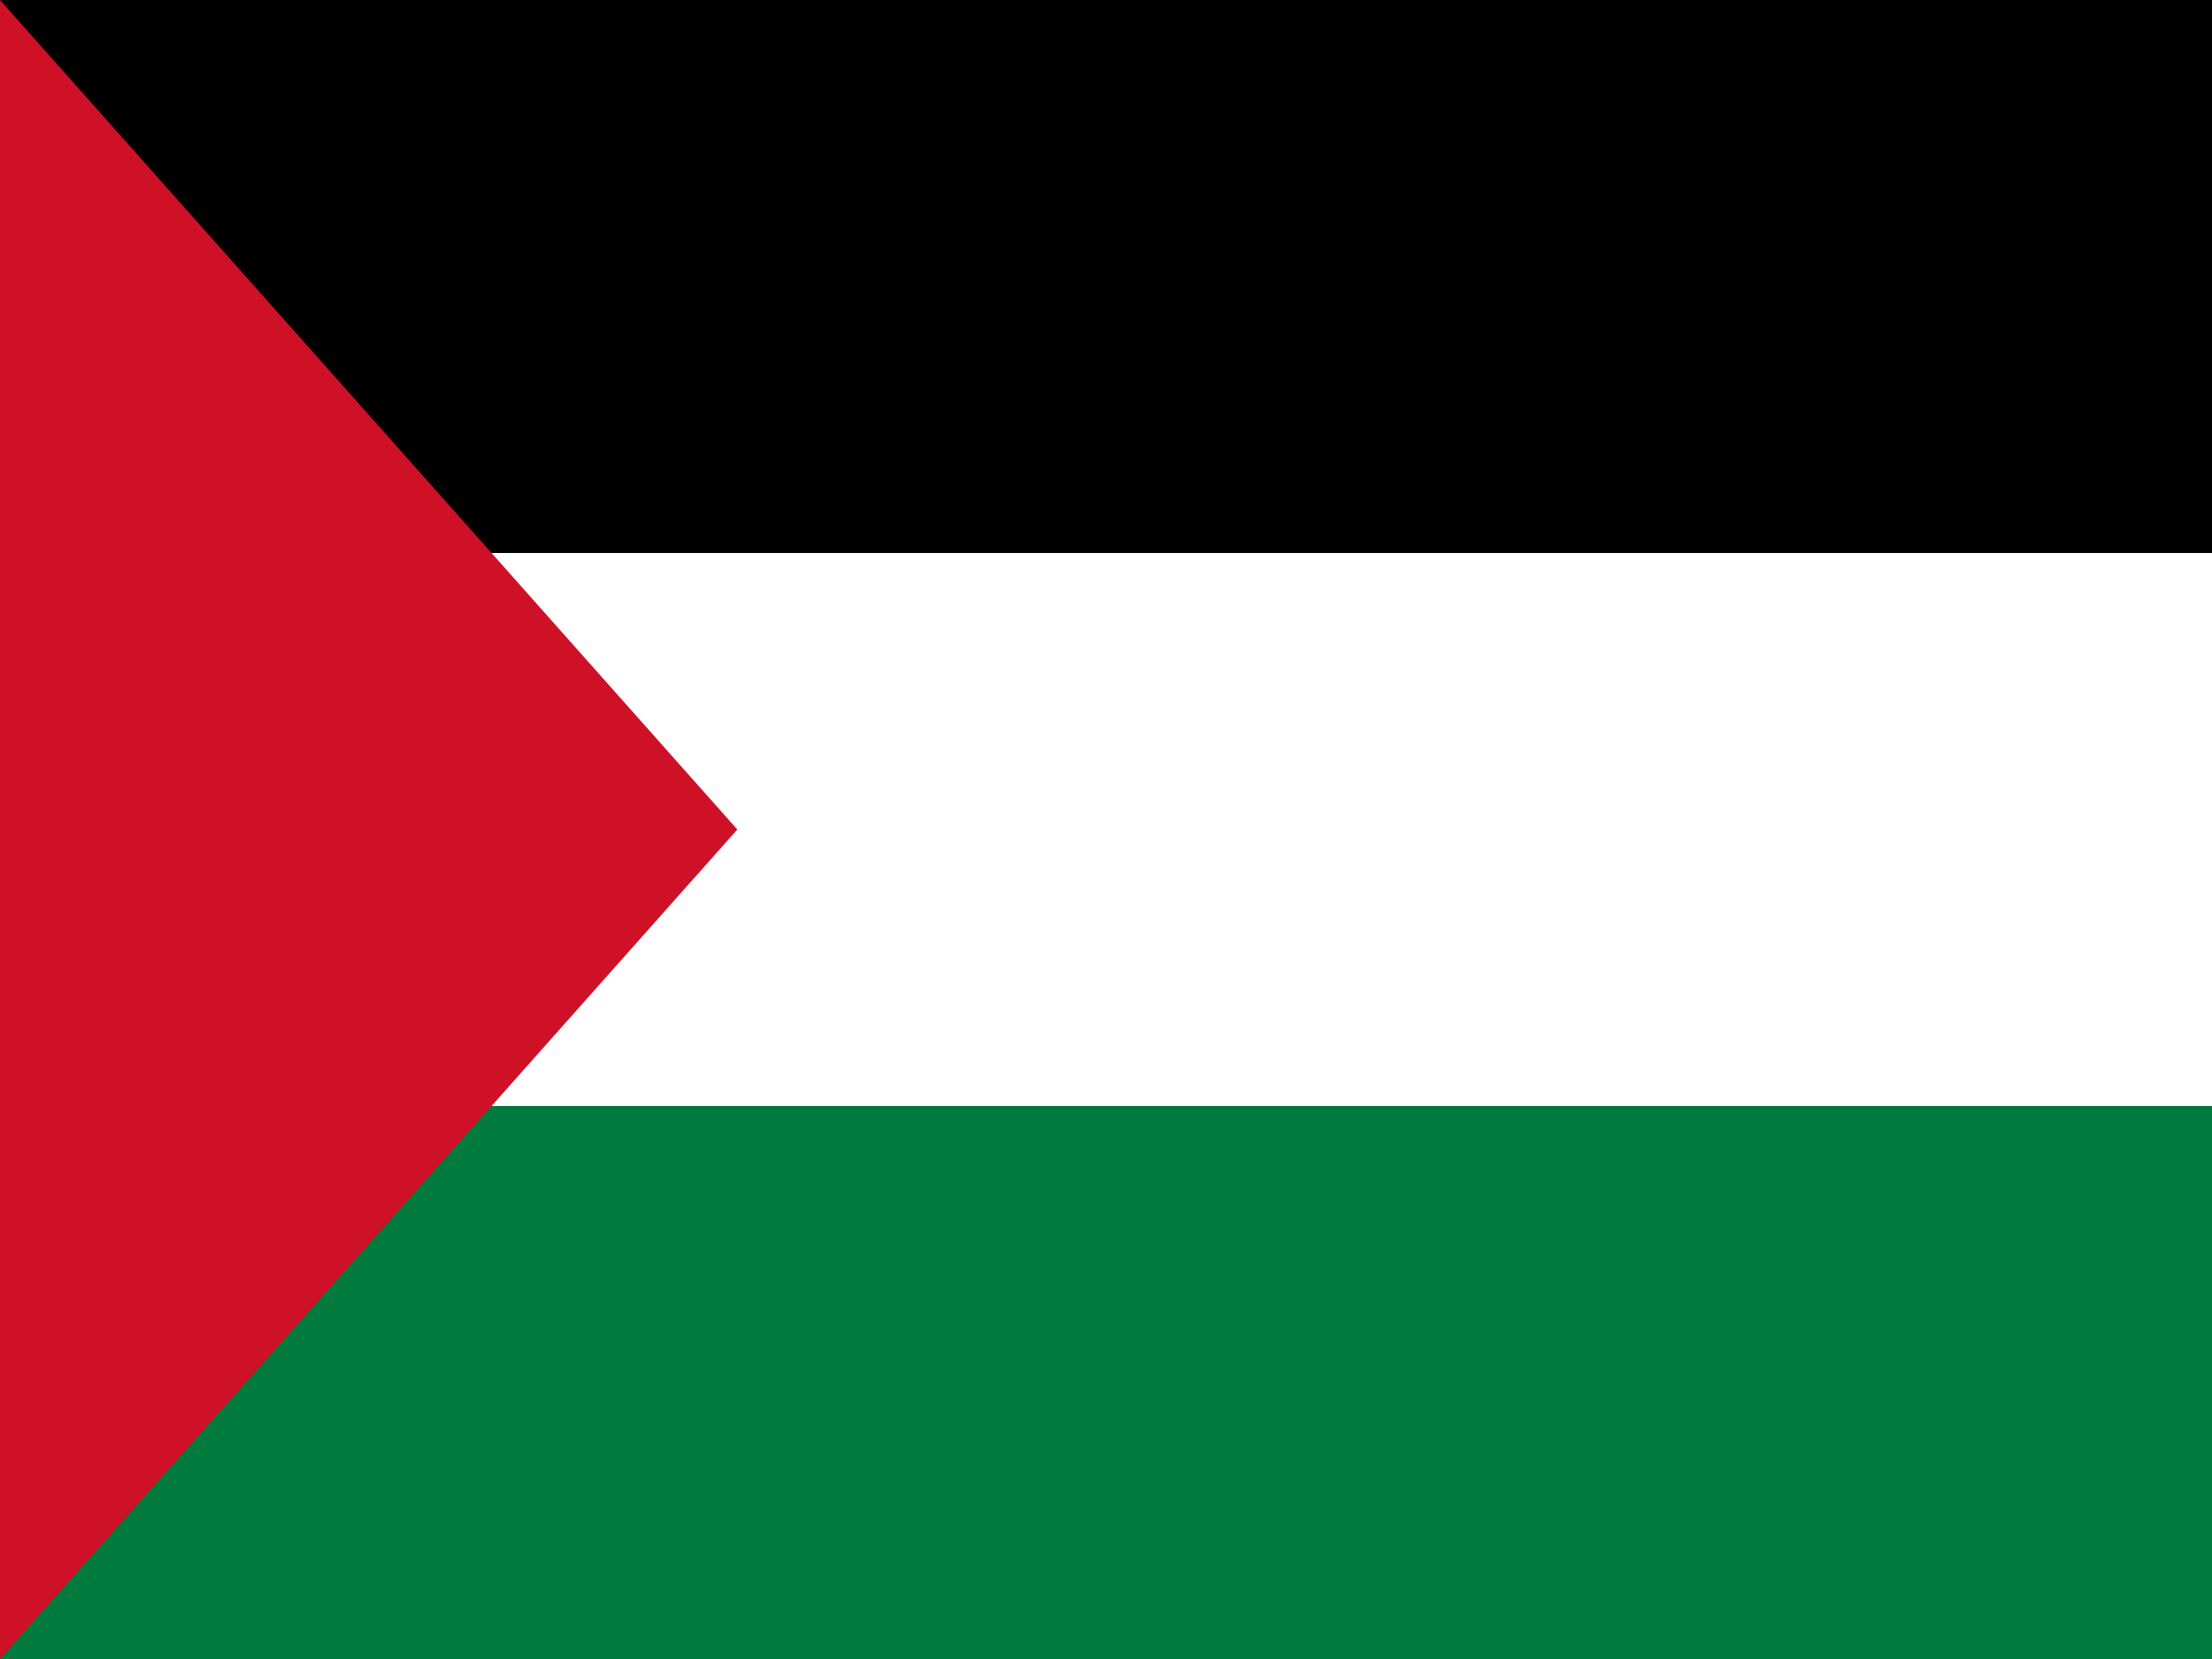
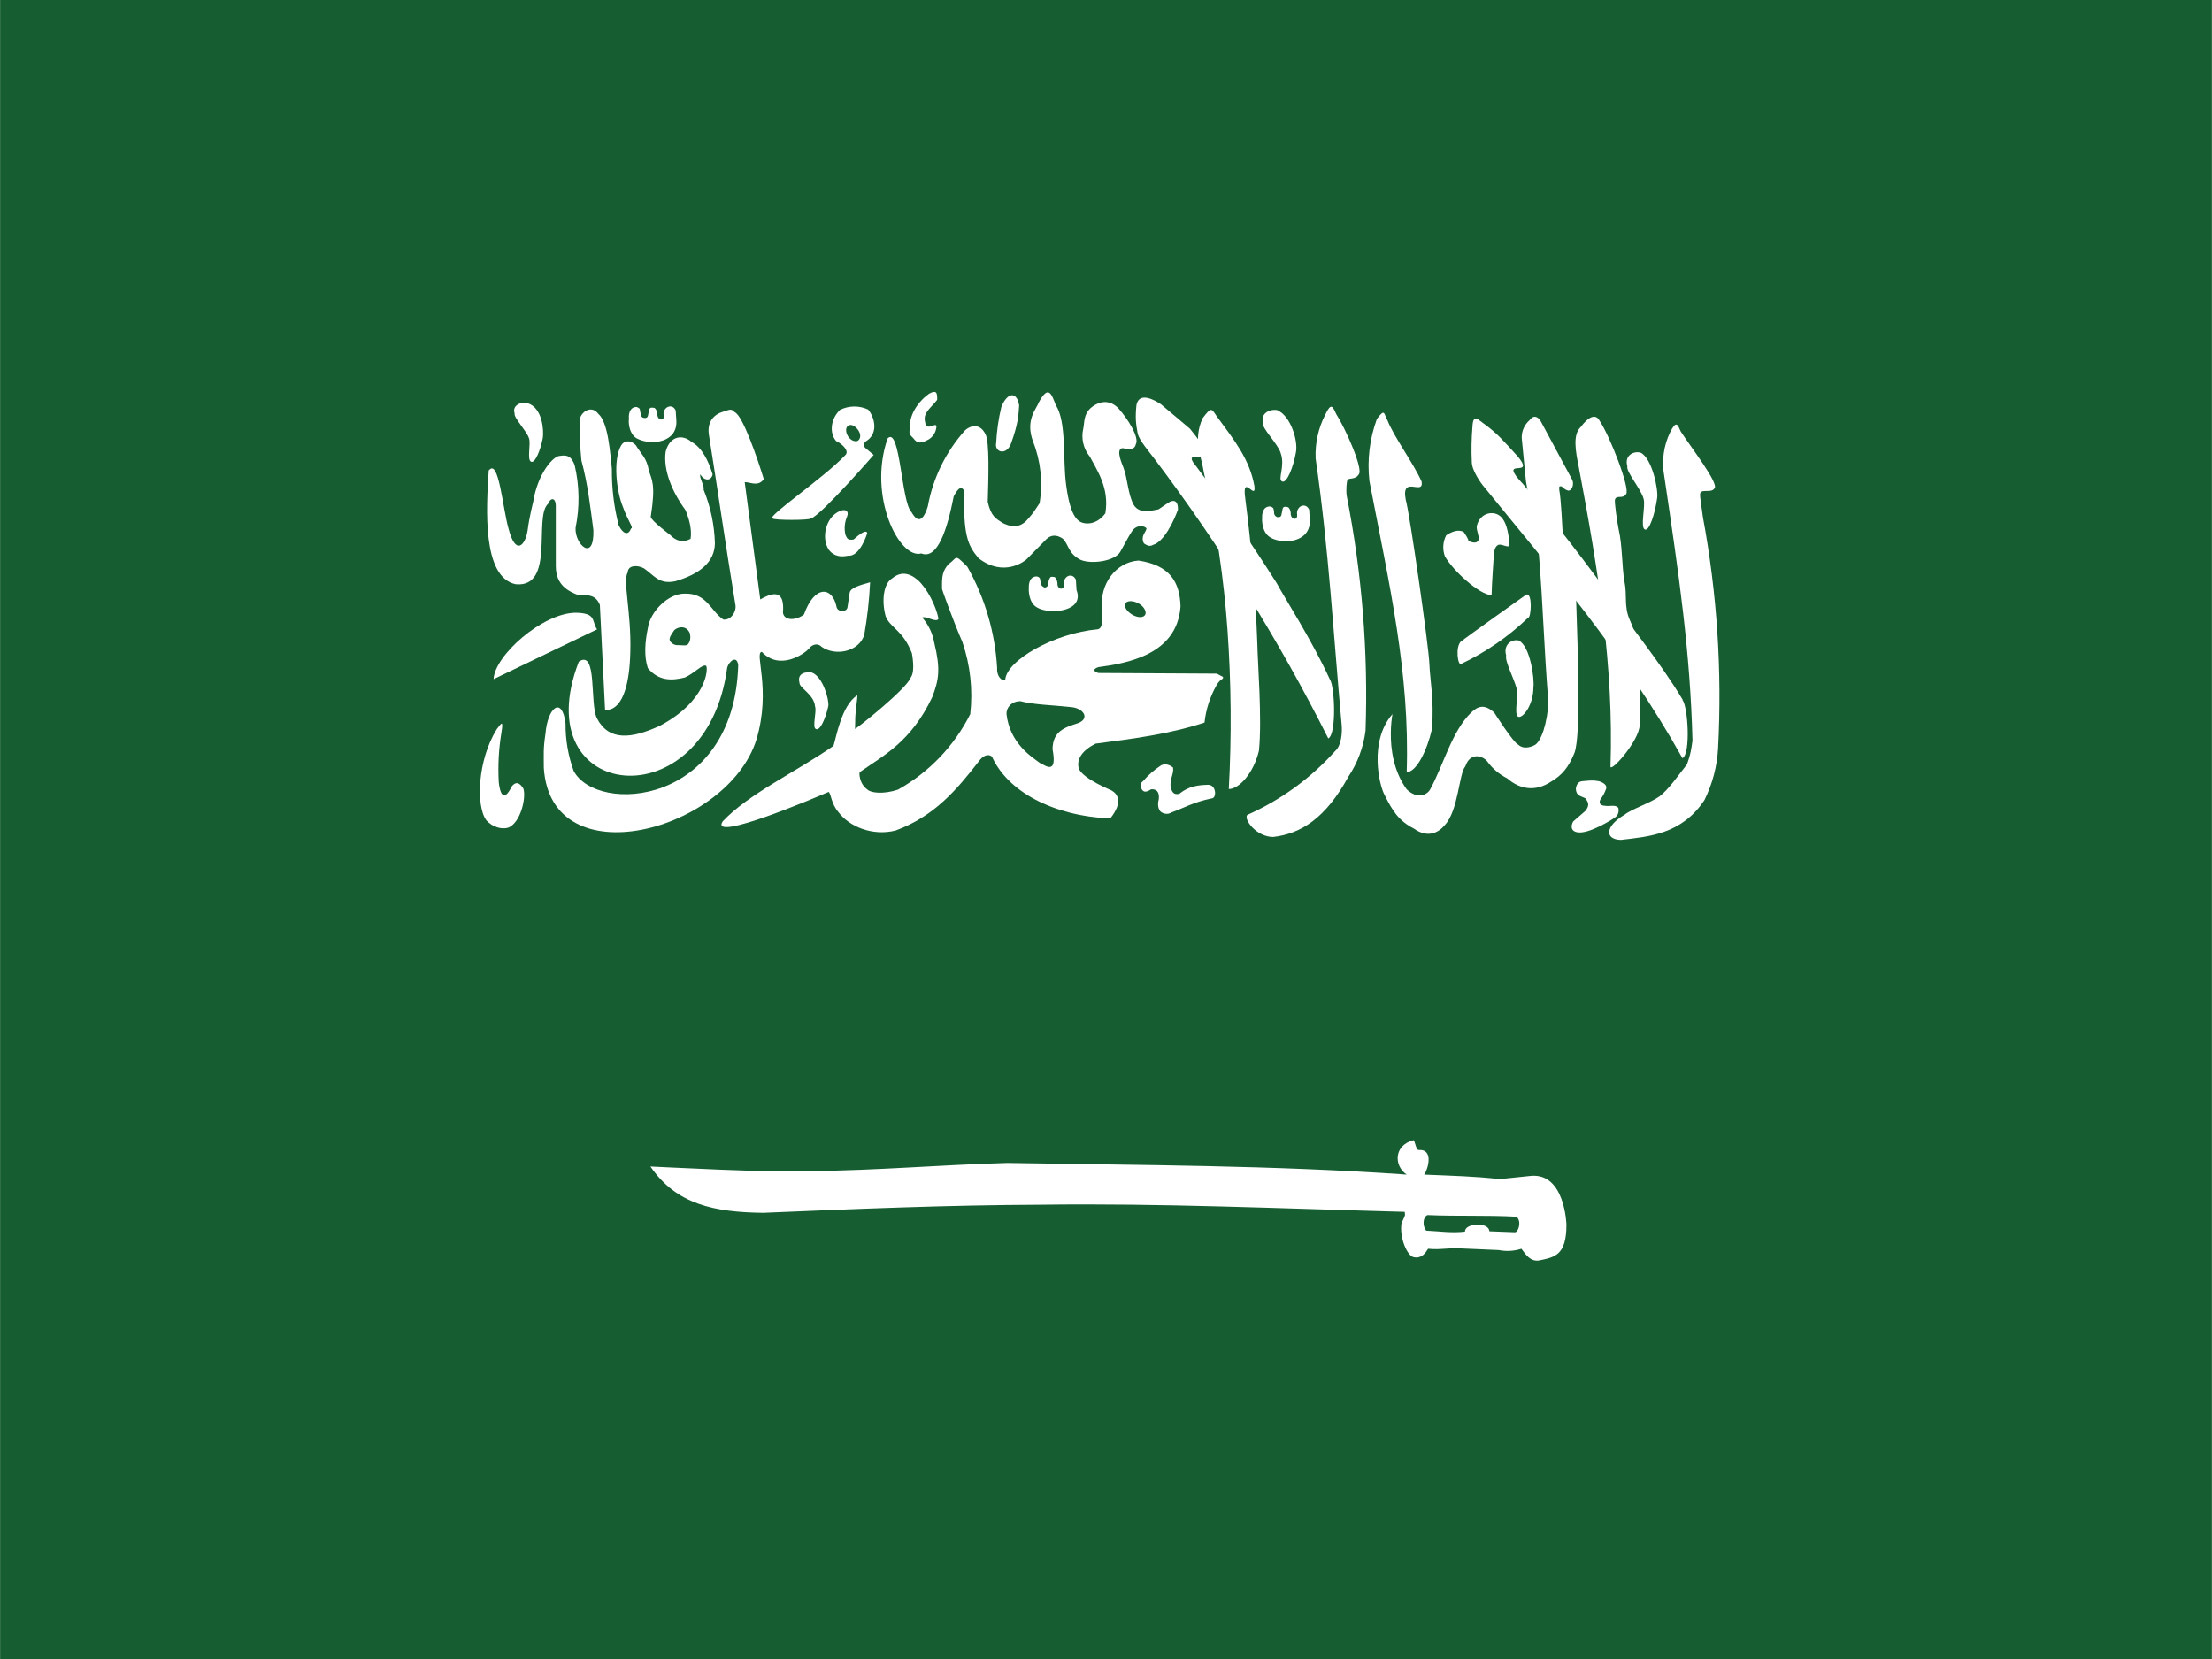
- <svg xmlns="http://www.w3.org/2000/svg" viewBox="0 0 640 480">
-   <path fill="#000" d="M0 0h640v160H0z" />
-   <path fill="#FFF" d="M0 160h640v160H0z" />
-   <path fill="#007a3d" d="M0 320h640v160H0z" />
-   <path fill="#ce1126" d="M0 0l213.33 240L0 480z" />
+ <svg xmlns="http://www.w3.org/2000/svg" id="flag-icons-sa" viewBox="0 0 640 480">
+   <defs>
+     <clipPath id="sa-a">
+       <path fill-opacity=".7" d="M-85.3 0h682.6v512H-85.3z" />
+     </clipPath>
+   </defs>
+   <g fill-rule="evenodd" clip-path="url(#sa-a)" transform="translate(80)scale(.9375)">
+     <path fill="#165d31" d="M-128 0h768v512h-768z" />
+     <path fill="#fff" d="M65.5 145.1c-.8 12-2 33 8.3 35.2 12.3 1.2 5.5-20.8 10-24.8.8-2 2.3-2 2.4.5v18.7c0 6 4 7.8 7 9 3.2-.2 5.4 0 6.6 3l1.6 32.3s7.4 2.2 7.8-18.1c.3-12-2.4-21.9-.8-24.2 0-2.3 3-2.4 5-1.3 3.2 2.2 4.6 5 9.6 4 7.6-2.2 12.2-5.9 12.3-11.7a47 47 0 0 0-3.5-16.6c.4-1-1.4-3.7-1-4.7 1.3 2.2 3.4 2 3.8 0-1.3-4.2-3.3-8.3-6.5-10-2.7-2.4-6.7-2-8 3-.8 5.7 2 12.4 6.1 18 .9 2.1 2.1 5.7 1.6 8.9q-3.4 1.8-6.3-1.2s-6-4.5-6-5.6c1.6-10.2.3-11.4-.6-14.3-.6-3.9-2.5-5.2-4-7.8-1.5-1.6-3.5-1.6-4.5 0-2.7 4.6-1.4 14.5.5 19 1.4 4.1 3.5 6.7 2.5 6.7-.8 2.3-2.5 1.7-3.8-1a67 67 0 0 1-2.1-17.4c-.5-4.6-1.1-14.4-4.2-17-1.8-2.4-4.5-1.2-5.5 1a82 82 0 0 0 .3 13.4c2 7.4 2.7 14 3.7 21.5.3 10.1-5.8 4.4-5.5-.7a45 45 0 0 0-.3-19.4c-1-2.6-2.1-3.2-4.6-2.8-1.9 0-6.8 5.3-8.2 14.3 0 0-1.2 4.6-1.7 8.7-.7 4.6-3.7 8-5.9-.6-1.8-6.3-3-21.6-6-18z" />
+     <path fill="#fff" d="m99 194.2-32 15.4c.3-7.3 15.1-20.4 25.3-20.5 6.5.1 4.9 2.5 6.6 5.1z" />
+     <path fill="#fff" d="M93.3 204.2c-16.8 43.5 39.5 49.6 45.8 1.8.6-2 3-3.9 3.4-.7-1.3 43.3-43.6 46.2-50.8 32.6a42 42 0 0 1-2.5-14.6c-1-8.5-5.5-5.2-6.2 3.2-.7 4.7-.5 6-.5 10.5 2.2 34.2 56.7 19.5 65.6-8.7 4.7-15.6-.8-27.1 1.7-27.1 5.4 5.8 13 .8 14.7-1.2.7-1 2.5-1.7 3.7-.4 4.2 3 11.6 1.6 13.2-3.7q1.4-8 1.8-16.2c-3.5 1-6 1.7-6.3 3.2l-.7 4.6c-.3 1.5-3.2 1.5-3.4-.4-1.3-6-6.7-6.7-10 2.5-2.1 1.8-6.1 2.2-6.5-.5.5-6.2-2-7-7-4.1l-4.8-36.2c2 0 4 1.5 5.9-.9-2-6.5-6.5-19.7-9-20.7-1.1-1.4-2.1-.5-3.7-.1-2.6.8-5 3-4.2 7.4 3 18.8 5 33.1 8.1 52 .5 2.1-1.3 5-3.7 4.7-4-2.7-5-8.2-12-8-5 0-10.6 5.5-11.3 10.7-.9 4.2-1.2 8.7 0 12.3 3.5 4.2 7.7 3.8 11.4 2.9 3-1.3 5.5-4.3 6.6-3.6.7.9.1 10.9-14.3 18.5-8.7 4-15.7 4.8-19.4-2.3-2.3-4.5.2-21.4-5.6-17.5" />
+     <path fill="#fff" d="M165 160c3.3-1.2 19.3-19.6 19.3-19.6l-2.4-2q-1.3-1.1 0-2.2c4-2.4 2.7-7.4.7-9.8a10 10 0 0 0-8.7.1c-2.8 2.7-3.4 7-1.2 9.6 2.1 1 4.2 3.2 2.8 4.4-6.6 7-24.5 19.1-22.4 19.5.4.6 11.5.6 11.8 0zm-97 65c-6 9.6-6.5 23.9-3.2 28.2 1.8 2 4.7 2.9 6.8 2.2 3.8-1.6 5.5-9.3 4.6-12q-1.8-3-3.6-.7c-2.6 5.4-3.7 1.7-4-1.3a70 70 0 0 1 .8-15.2c.7-4.2 0-3-1.4-1.2m257.1-15.3c-5.8-12.6-13.9-25-16.4-29.7a558 558 0 0 0-24.8-36c-6.2-7.4 10.2 3.1-2-11.7l-8.9-7.5c-2-1.4-6.8-4-7.6.2-.4 3.8-.2 5.8.4 8.9.5 2 3.5 5.5 5 7.5a565 565 0 0 1 53.8 86.5c2.6-1.3 2-16.1.5-18.2" />
+     <path fill="#fff" d="M299.6 251.5c-1.2 1.3 2.8 6.8 8 6.8 8.6-1 16.2-5.8 23.2-18.6a33 33 0 0 0 5.3-14.2 317 317 0 0 0-5.8-72.4c-.3-2 0-4.4.2-5 .6-.7 2.5 0 3.5-1.7 1.5-1.5-4-14-7-18.7-1-2.2-1.5-3.6-3.3.2a27 27 0 0 0-3 13.6c4.1 28.5 5.4 53.4 8 81.9.3 2.8-.1 6.8-2 8.4a80 80 0 0 1-27.1 19.7m116.5-.1c-6.2 3.6-6.2 7.7-1.2 7.8 8.6-1 18.8-1.7 25.8-12.3a41 41 0 0 0 4.2-16 303 303 0 0 0-4.7-71.4c-.2-2-1.1-6.7-.8-7.3.6-1.4 3.4.1 4.4-1.5 1.4-1.5-7.3-12.7-10.4-17.5-1-2.2-1.4-3.6-3.3.2a22 22 0 0 0-1.8 13.6c4.6 31 8 54.2 8.7 81.6-.4 2.6-.5 4-1.7 7.3-2.7 3.4-5.7 7.8-8.5 9.9-2.8 2-8.8 4-10.7 5.6" />
+     <path fill="#fff" d="M420.7 223.7q.1-10.9-.1-19a34 34 0 0 0-3-13.5c-1.8-4.1-.7-7.4-1.6-11.8-.8-4.4-.6-11-1.8-16.1-.4-2-1.4-8.5-1.1-9.2.5-1.4 2.4 0 3.4-1.6 1.4-1.5-5-18-8.2-22.7-1.1-2.1-3.3-1.4-5.8 2-2.5 2.3-1.6 7.4-.6 12.3 6.1 32.3 10.8 61.6 9.8 92.3-.4 2.6 9-7.8 9-12.7m-45.7-40c-3.9-.2-12-7.7-14.4-12a8 8 0 0 1 .4-6.5c1.5-1 3.7-2 5.4-1 0 0 1.7 2.4 1.4 2.7 2 1 3 .5 3.2-.4.1-1.5-.6-2.4-.6-4 .9-4.6 6-5.3 8-2.4 1.4 1.8 2 5.5 2.1 8 0 1.3-2-.2-3.3 0-1.1.4-1.4 1.8-1.5 3-.2 3.3-.6 8.6-.7 12.5zm-71.8 48c1-9.8-.4-27.3-.5-33.1A477 477 0 0 0 299 154c-1.2-8.4 3.4.9 2.8-4-1.5-8.3-6.1-14-11.6-21.5-1.7-2.5-1.7-3-4.4.6-3 6.7-.4 11.4.4 16.7 3.9 17.2 6.2 33 7.3 48.7a393 393 0 0 1 .4 49c3 .1 7.6-4.7 9.3-11.8" />
+     <path fill="#fff" d="M434 216c-6.9-11.6-17.2-24-20-28.7a658 658 0 0 0-29.2-37.8c-8.5-9 4-1.5-1.6-8.5-4.7-5.1-6-6.8-10.1-9.9-2-1.3-3.8-3.8-4 .5a83 83 0 0 0-.2 11.2c0 1.7 1.8 5 3.4 7 20.7 25.5 43.4 51.5 61.6 84.2 2.6-1.3 1.7-16 0-18z" />
+     <path fill="#165d31" d="M122.6 194.7c-.5.9-1.6 2-1.2 3.1q1 1.4 2.6 1.3c1.1 0 2.7.3 3-.3q1-1.2.6-3.3c-1.2-3-4.4-1.8-5-.8" />
+     <path fill="#fff" d="M354.2 362.5c9.2.4 15.2.5 23.3 1.4l9.6-1c10.6-1 11 15.1 11 15.1 0 9.5-3.7 10-8.4 11-2.7.4-4-1.6-5.5-3.6a14 14 0 0 1-7 .4l-11.5-.5c-4-.3-6.2.5-10.3.1-.8 1.3-2 3.1-4.4 2.6-2-.3-4.5-6-3.8-10.5 1.5-3.2 1-2.1 1-3.5-37.6-1-75.5-2.7-112.3-2.2-28.8.1-57.2 1.3-85.7 2.5-15.2-.2-26.8-2.6-34.8-14.3.8 0 38.8 2.1 49.9 1.4 20.5-.2 39.3-1.9 60.2-2.5 41.2.7 82.1.7 123.3 3.6-4-2.7-4-9 2-10.6.5-.4.8 3.1 1.7 3 4.9-.3 2.7 6.3 1.7 7.6M188.6 135.3c-6.2 17.8 3.6 37.4 10.4 35.5 5 2 8-7.4 10-17.6 1.5-2.9 2.5-3.2 3.2-1.7-.2 13.6 1 16.7 4.5 20.8 7.8 6 14.3.8 14.8.3l6-6.1q2.2-2.2 5.1-.3c1.9 1.7 1.6 4.6 5.6 6.6 3.4 1.4 10.5.4 12.2-2.5 2.2-3.9 2.8-5.2 3.8-6.6 1.6-2.1 4.3-1.2 4.3-.5-.3 1.2-1.9 2.3-.8 4.5 2 1.4 2.4.5 3.5.2 4-2 7-10.6 7-10.6.1-3.2-1.7-3-2.9-2.2l-3.1 2.1c-2 .3-5.7 1.6-7.6-1.3-1.9-3.4-1.9-8.3-3.3-11.8 0-.2-2.6-5.5-.2-5.8 1.2.2 3.7.9 4.1-1.2 1.2-2.1-2.6-8-5.3-11-2.3-2.5-5.5-2.8-8.6-.2-2.2 2-1.9 4.2-2.3 6.3a10 10 0 0 0 2 8.7c2.2 4.2 6.1 9.7 4.8 17.5 0 0-2.3 3.6-6.3 3.1-1.7-.3-4.4-1-5.8-11.8-1.1-8 .2-19.4-3.2-24.7-1.3-3.3-2.2-6.4-5.2-.9-.8 2.2-4.3 5.5-1.8 12.2a36 36 0 0 1 2 19c-1.5 2.2-1.8 2.9-3.7 5-2.6 3-5.5 2.2-7.7 1.1-2-1.3-3.6-2-4.6-6.5.2-7 .6-18.5-.7-20.9-1.9-3.8-5-2.4-6.3-1.2a48 48 0 0 0-11.5 23.5c-1.8 5.8-3.7 4.1-5 1.8-3.2-3-3.5-26.7-7.4-22.8" />
+     <path fill="#fff" d="M207.4 174.1c2.9-2 1.6-3.4 5.8.8a72 72 0 0 1 9.2 31.3c-.2 2.6 1.6 4.2 2.5 3.6.4-6 15.1-14.4 28.6-15.6 2-.5 1-4.4 1.3-6.4-.8-7.5 4.2-14.3 11.2-14.8 9.6 1.4 12.8 6.5 13 14.2-1.1 15-16.7 17.5-25.4 18.7-1.3.5-1.9 1.1 0 1.8l36.6.2 1.9 1c.2 1-.6.2-2 2.6a30 30 0 0 0-3.7 11.5c-10.9 3.6-22.2 5-33.6 6.5-4 2-6 4.7-5.2 7.7 1.4 3.3 10.2 6.7 10.2 6.8 1.7 1 3.6 3.5-.5 8.6-17.8-.8-31.7-8.4-36.5-19.1-1.4-1.1-3 0-4 1.4-7 9-13.8 17-25.7 21.4-7 1.8-14.3-1.1-17.7-5.7-2.3-2.7-2.2-5.6-3-6.2-3.9 1.7-36.9 15.7-32.7 9.1 8-8.5 22-14.9 34.2-23.3.9-2.9 2.5-12.5 7.3-15.6.3 0-.7 5.6-.6 8 0 2-.2 2.7.2 2.2.9-.5 15.7-12.2 17-15.8 1.4-2 .3-7.2.3-7.4-2.8-7.2-6.7-7.8-8.1-11.4-1.3-4.7-.7-10.1 2-11.7q3.7-3.1 7.9.5c3 2.7 5.6 8 6.4 11.9-.5 1.5-4-1-5-.3a16 16 0 0 1 3.7 7.8c2 8.2 1.4 11.4-.6 16.7-6.6 13.9-15 18-22.4 23.2-.2 0-.3 3.5 2.4 5.4 1 1 4.9 1.5 9.4 0a55 55 0 0 0 22.3-23.3 51 51 0 0 0-2.4-22.2c-2.9-6.7-6.3-16.2-6.3-16.4-.1-4.2.2-5.6 2-7.7m-95.8-38.6c4.2 2 12.2 1.1 11.8-5.7l-.2-3.1c-.8-2-3.2-1.5-3.7.5-.2.7.3 1.8-.3 2.1-.4.4-1.7.2-1.7-1.7q-.1-1-.7-1.6-.2-.2-.9-.2c-.6 0-.6.1-.9.6l-.3 1.6q-.1.9-.8 1c-.6 0-.5 0-1-.2q-.4-.3-.5-1l-.3-1.6q-.3-.4-1-.6c-2.3 0-2.5 2.7-2.3 3.7-.2.2-.3 4.9 2.8 6.2" />
+     <path fill="#fff" d="M235.1 187.7c4.2 2 14.3.9 11.8-5.6l-.2-3.2c-.9-2-3.2-1.5-3.7.6-.2.6.3 1.7-.4 2-.3.4-1.7.2-1.6-1.6q-.1-1-.7-1.7-.3-.2-1-.2c-.5 0-.5.2-.8.7q-.3.7-.3 1.6-.2.8-.9 1c-.5 0-.4 0-.8-.3q-.5-.3-.6-.9l-.3-1.6q-.3-.5-1-.6c-2.3 0-2.5 2.6-2.4 3.6-.1.2-.2 5 3 6.2zm72-21.6c4.2 2 12.1 1.1 11.8-5.6l-.2-3.2c-.9-2-3.2-1.5-3.7.5-.2.7.3 1.8-.4 2.2-.3.3-1.7.1-1.6-1.8q-.1-1-.7-1.6-.3-.2-1-.2t-.8.7l-.3 1.5q-.1 1-.9 1c-.8 0-.4 0-.8-.2q-.5-.3-.6-.9 0-1-.3-1.7-.4-.4-1-.5c-2.3 0-2.5 2.6-2.4 3.6-.1.2-.2 4.9 3 6.2zm37.3 54.3c-7.3 8.3-4.1 22-2.4 25 2.4 4.8 4.3 7.9 9 10.3 4.3 3.1 7.7 1.2 9.5-1 4.3-4.5 4.4-16 6.4-18.2 1.4-4.2 5-3.5 6.7-1.6a17 17 0 0 0 6.2 5.3c4 3.5 8.8 4.2 13.6 1 3.2-1.9 5.3-4.2 7.2-8.9 2-5.6 1-31.6.5-47l-4.2-21.5c0-.2-.5-10.2-1-12.5 0-1-.3-1.3.7-1.2 1.1 1 1.2 1 2 1.3 1 .2 2-1.7 1.3-3.3l-10-18.6c-.8-.8-1.9-1.6-3.2.2a7 7 0 0 0-2.4 5.5l1.3 13.3 4 22.6c1.3 16 1.6 29.2 2.9 45.3-.2 6.8-2.3 12.7-4.3 13.6 0 0-3 1.7-5-.2-1.5-.6-7.4-9.9-7.4-9.9-3-2.7-5-2-7.1 0-6 5.8-8.6 16.4-12.7 23.8-1 1.7-4 3-7.2-.1-8.2-11.3-3.4-27.3-4.4-23.2M309 126.7c3.8 1.5 6.4 9.2 5.6 13-.8 4.5-2.8 9.5-4.2 8.9-1.6-.6 1-4.6-.5-8.8-.8-2.8-6-7.8-5.4-9.2-1-3.1 2.2-4.5 4.5-4z" />
+     <path fill="#fff" d="M356.6 225c.7-9.2-.6-14.8-.8-20.2s-6.1-46.6-7.3-50.6c-1.5-7.8 5.7-1 4.9-5.6-2.5-5.6-8.6-13.9-10.5-18.8-1.2-2-.7-4-3.3-.5a42 42 0 0 0-2.3 19.2c6.2 32.3 12.5 59.1 11.5 89.8 3 0 6.3-6.7 7.8-13.3m64.4-85.3c3.5 1.7 5.5 11.3 5.1 14-.7 5-2.5 10.4-3.8 9.7-1.5-.6.3-7.4-.4-9.5-.8-3-5.5-8.4-5-10-1-3.4 2-4.8 4.1-4.2m-255.7 67.9c3.3 1.3 5.3 8.3 5 10.3-.8 3.7-2.5 7.7-3.8 7.1-1.3-.4.3-5.4-.3-7-.3-3.7-4.9-5.7-4.8-7.3-.8-3 2-3.5 4-3.1z" />
+     <path fill="#165d31" d="M244.9 218.2c4.2.2 6.3 3.6 2.4 5-4 1.3-7.7 2.4-7.8 8 1.5 8-2 5.2-4 4.2-2.4-1.8-9.2-6-10.2-15-.1-2.1 1.6-4 4.3-4 4 1.1 10 1.2 15.3 1.8" />
+     <path fill="#fff" d="M77.4 124.4c4.8 1.4 5.1 8.6 4.8 10.7-.7 3.8-2.4 7.9-3.6 7.4-1.4-.5 0-5.7-.7-7.3-.7-2.2-4.8-6.4-4.4-7.6-.9-2.5 2-3.7 3.9-3.2m95.9 33.6c-3.8 2-5.2 8-2.9 11.6 2.2 3 5.6 1.9 6 1.9 3.7.4 5.9-6.9 5.9-6.9s.1-2-4.2 1.9c-1.9.3-2-.4-2.5-1.4a9 9 0 0 1 .5-5.7c.7-1.8-.7-2.6-2.8-1.4m28-36.4c-2 1.3-5.7 5.2-5.8 9.6-.1 2.5-.6 2.5 1 4 1.3 1.8 2.4 1.7 4.8.4a5 5 0 0 0 2.3-3.4c.6-2.8-3 1.4-3.4-1.8-.8-3 1.5-4.2 3.7-7 0-2 0-3.3-2.7-1.8zm22.4 4a60 60 0 0 0-1.6 11.1c-.6 2.8 3 4 4.5.4 2.4-6.5 2.4-9.3 2.6-12-.7-4.3-3.6-4.2-5.5.5m142 72.3c.4-.5 20-14.4 20-14.4 2-.7 1.5 7.2.6 7.1a78 78 0 0 1-20.7 14.3c-1 .7-1.9-5.3 0-7zm17.7-.2c3.5 1.7 4.9 11.8 4.5 14.5 0 5.4-3.3 9.6-4.7 9-1.4-.7.2-6.7-.5-8.8-.8-3-3.7-8.5-3.2-10.1-1-3.4 1.8-5.2 4-4.6zm-116 43.4a26 26 0 0 1 5.6-4.9c2-1 3.8.8 3.7.7.3 2-1.2 3.7-.7 6.3.4 1 .7 2.2 2.6 1.8 3.1-2.5 6-2.7 9-2.8 2.5.1 2.6 4.2 1 4.2-5.7 1.2-8.2 2.8-12.3 4.3-2 1.2-3.6-.3-3.6-.4s-1.1-1.1-.4-3.7q.3-3.2-2.4-3c-1.2.8-2.4 1.2-3-.3q-.6-1.4.5-2.2m136.6 5.4c.8 1 1.4 2-.1 3.8l-3.7 3.2c-.6 1-1 2.8 1 3.3 3.6 1 12-4.5 12-4.6 1.4-1 1-3 .8-3-.8-.9-2.6-.3-3.8-.5-.6 0-2.5-.2-1.6-2a11 11 0 0 0 1.6-2.9q.9-1.7-2-2.7c-2.1-.4-3-.2-5.3 0q-1.6.2-1.9 2.3c.1 2.3 1.5 2.2 3 3z" />
+     <path fill="#165d31" d="M268.1 189.7c-.5 1-2.3 1-4 0s-2.7-2.6-2.1-3.5 2.3-.9 4 0 2.6 2.6 2.1 3.5m-89-53.6c-1 .3-2.4-.6-3-2s-.3-2.6.7-2.9 2.3.7 3 2 .3 2.7-.8 3zM355.2 375c9.4.4 18.2 0 27.5.5 1.7 1.5.5 5-.6 4.8l-7.8-.3c-.1-3-7.7-2.5-7.5.1-4.1.5-7.8-.1-12-.3-1.2-1.5-1-4.2.4-4.8" />
+   </g>
</svg>
